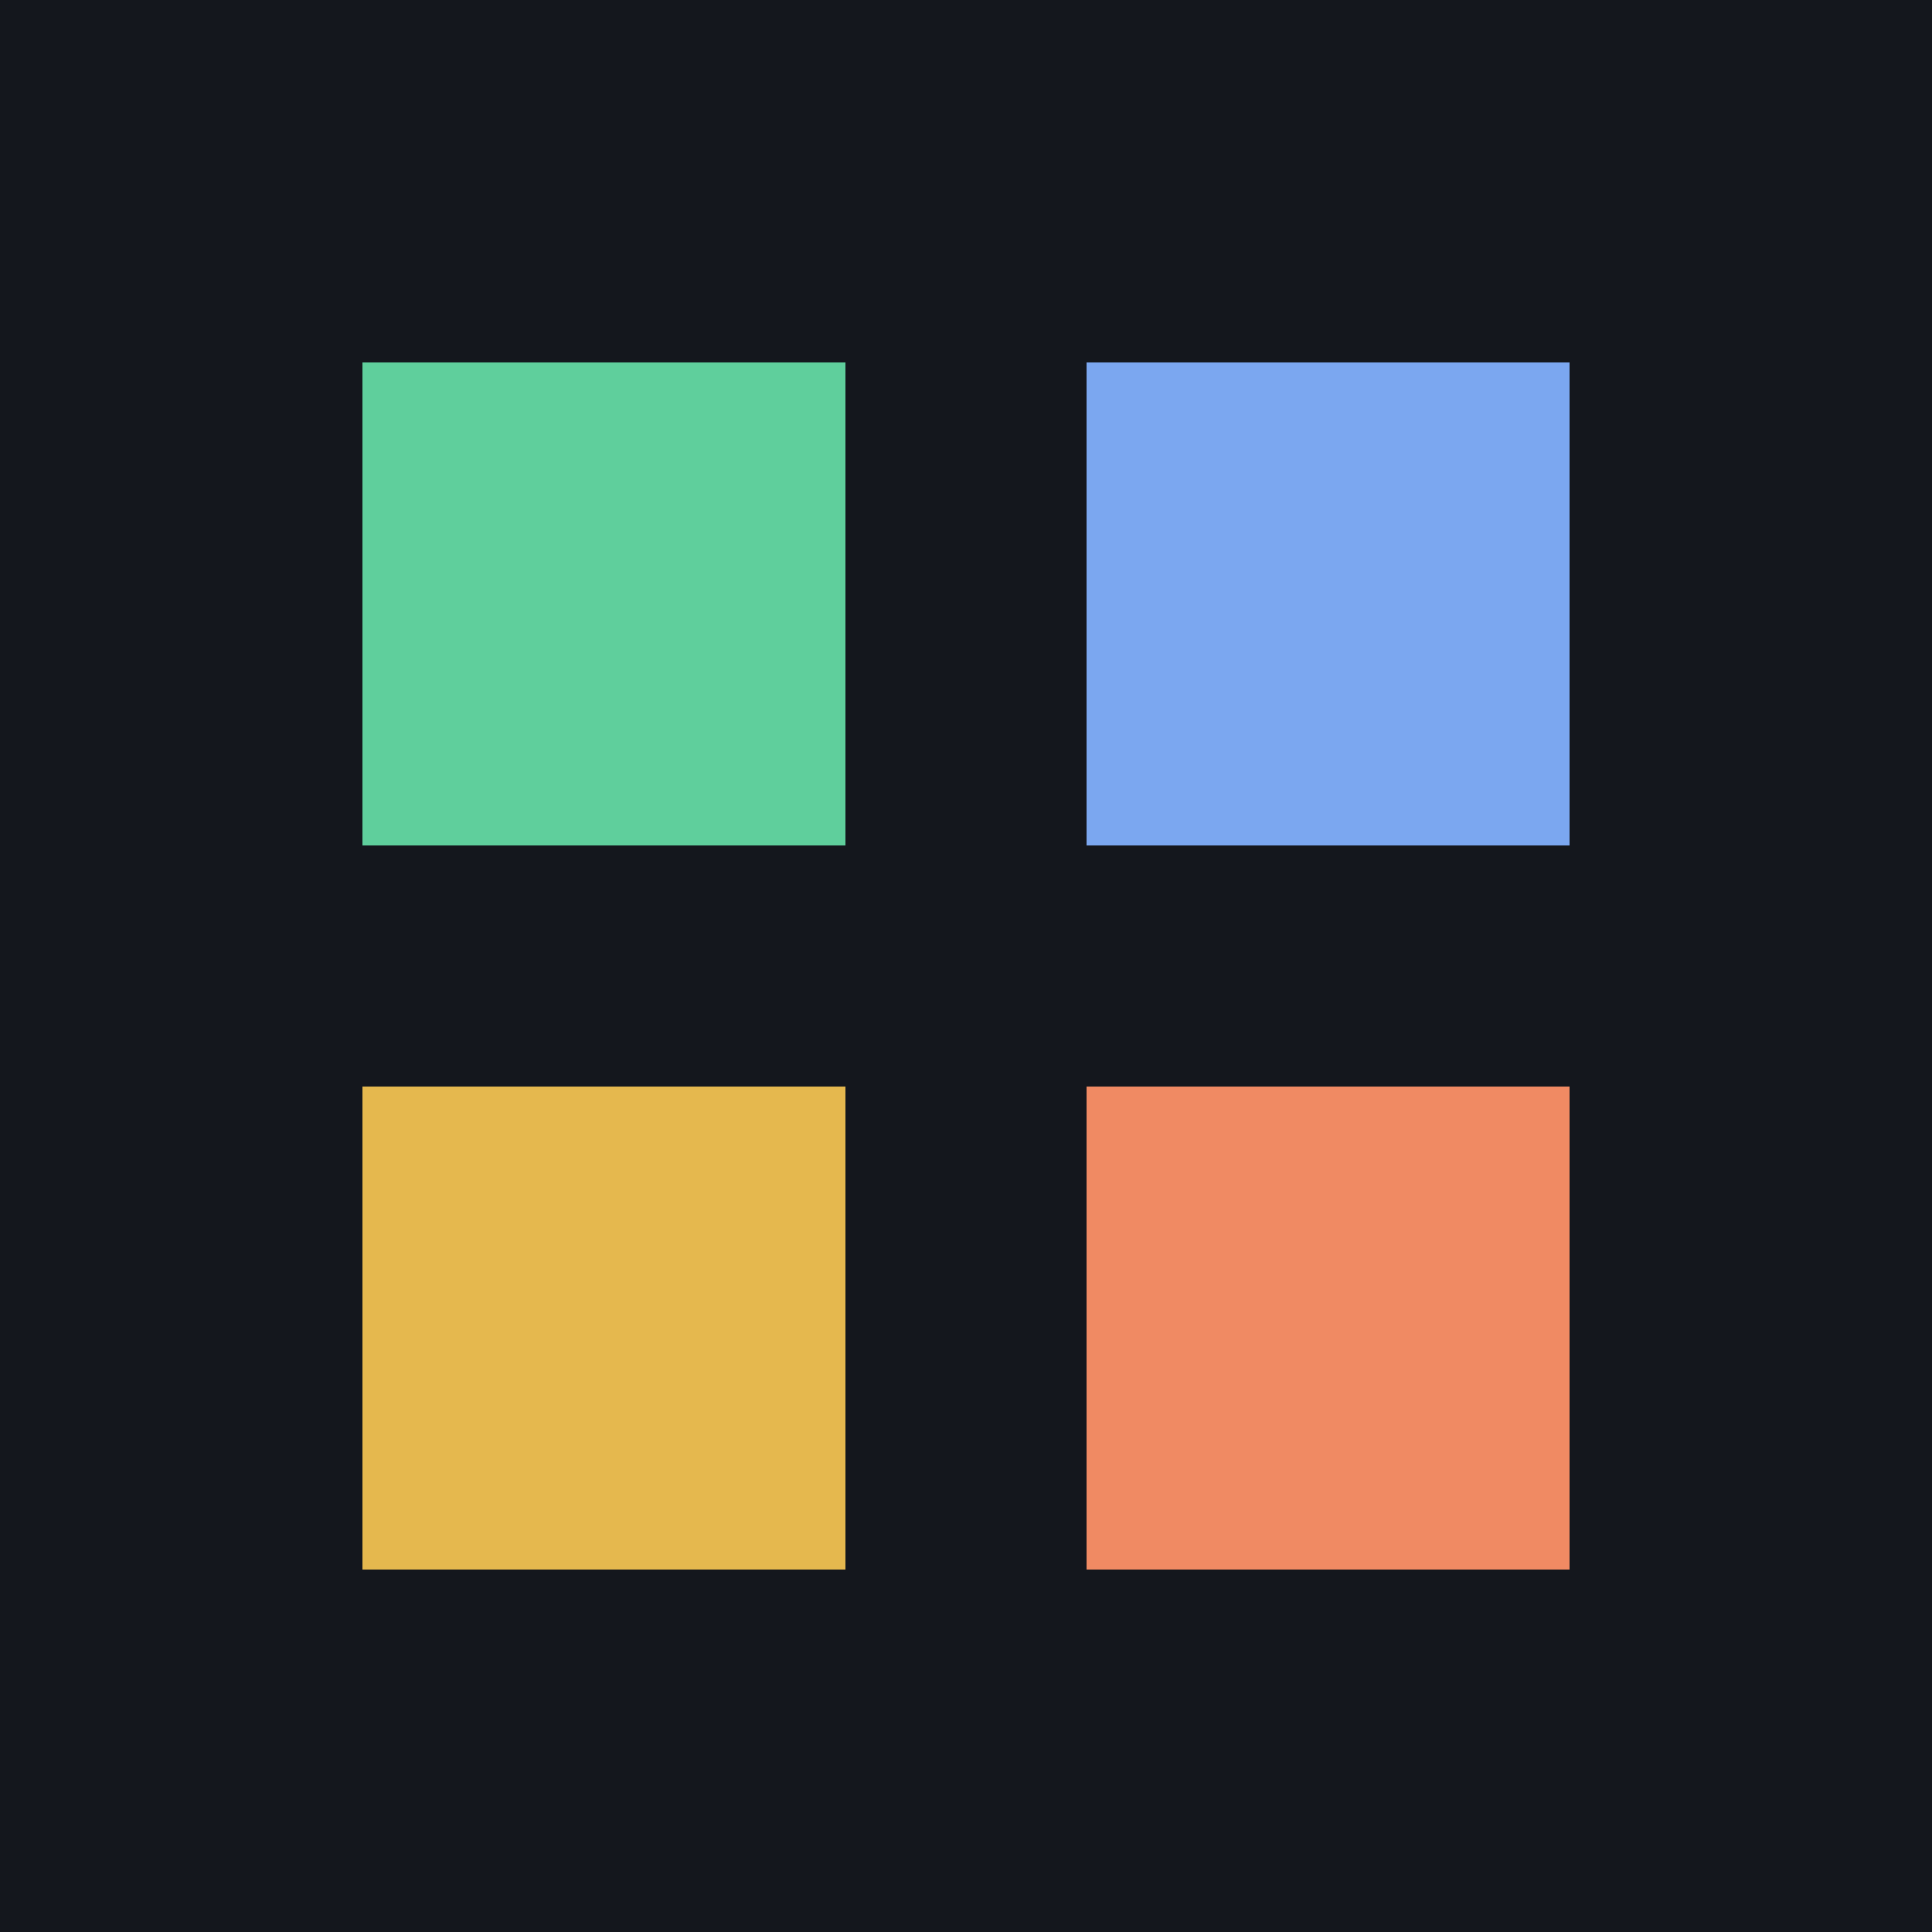
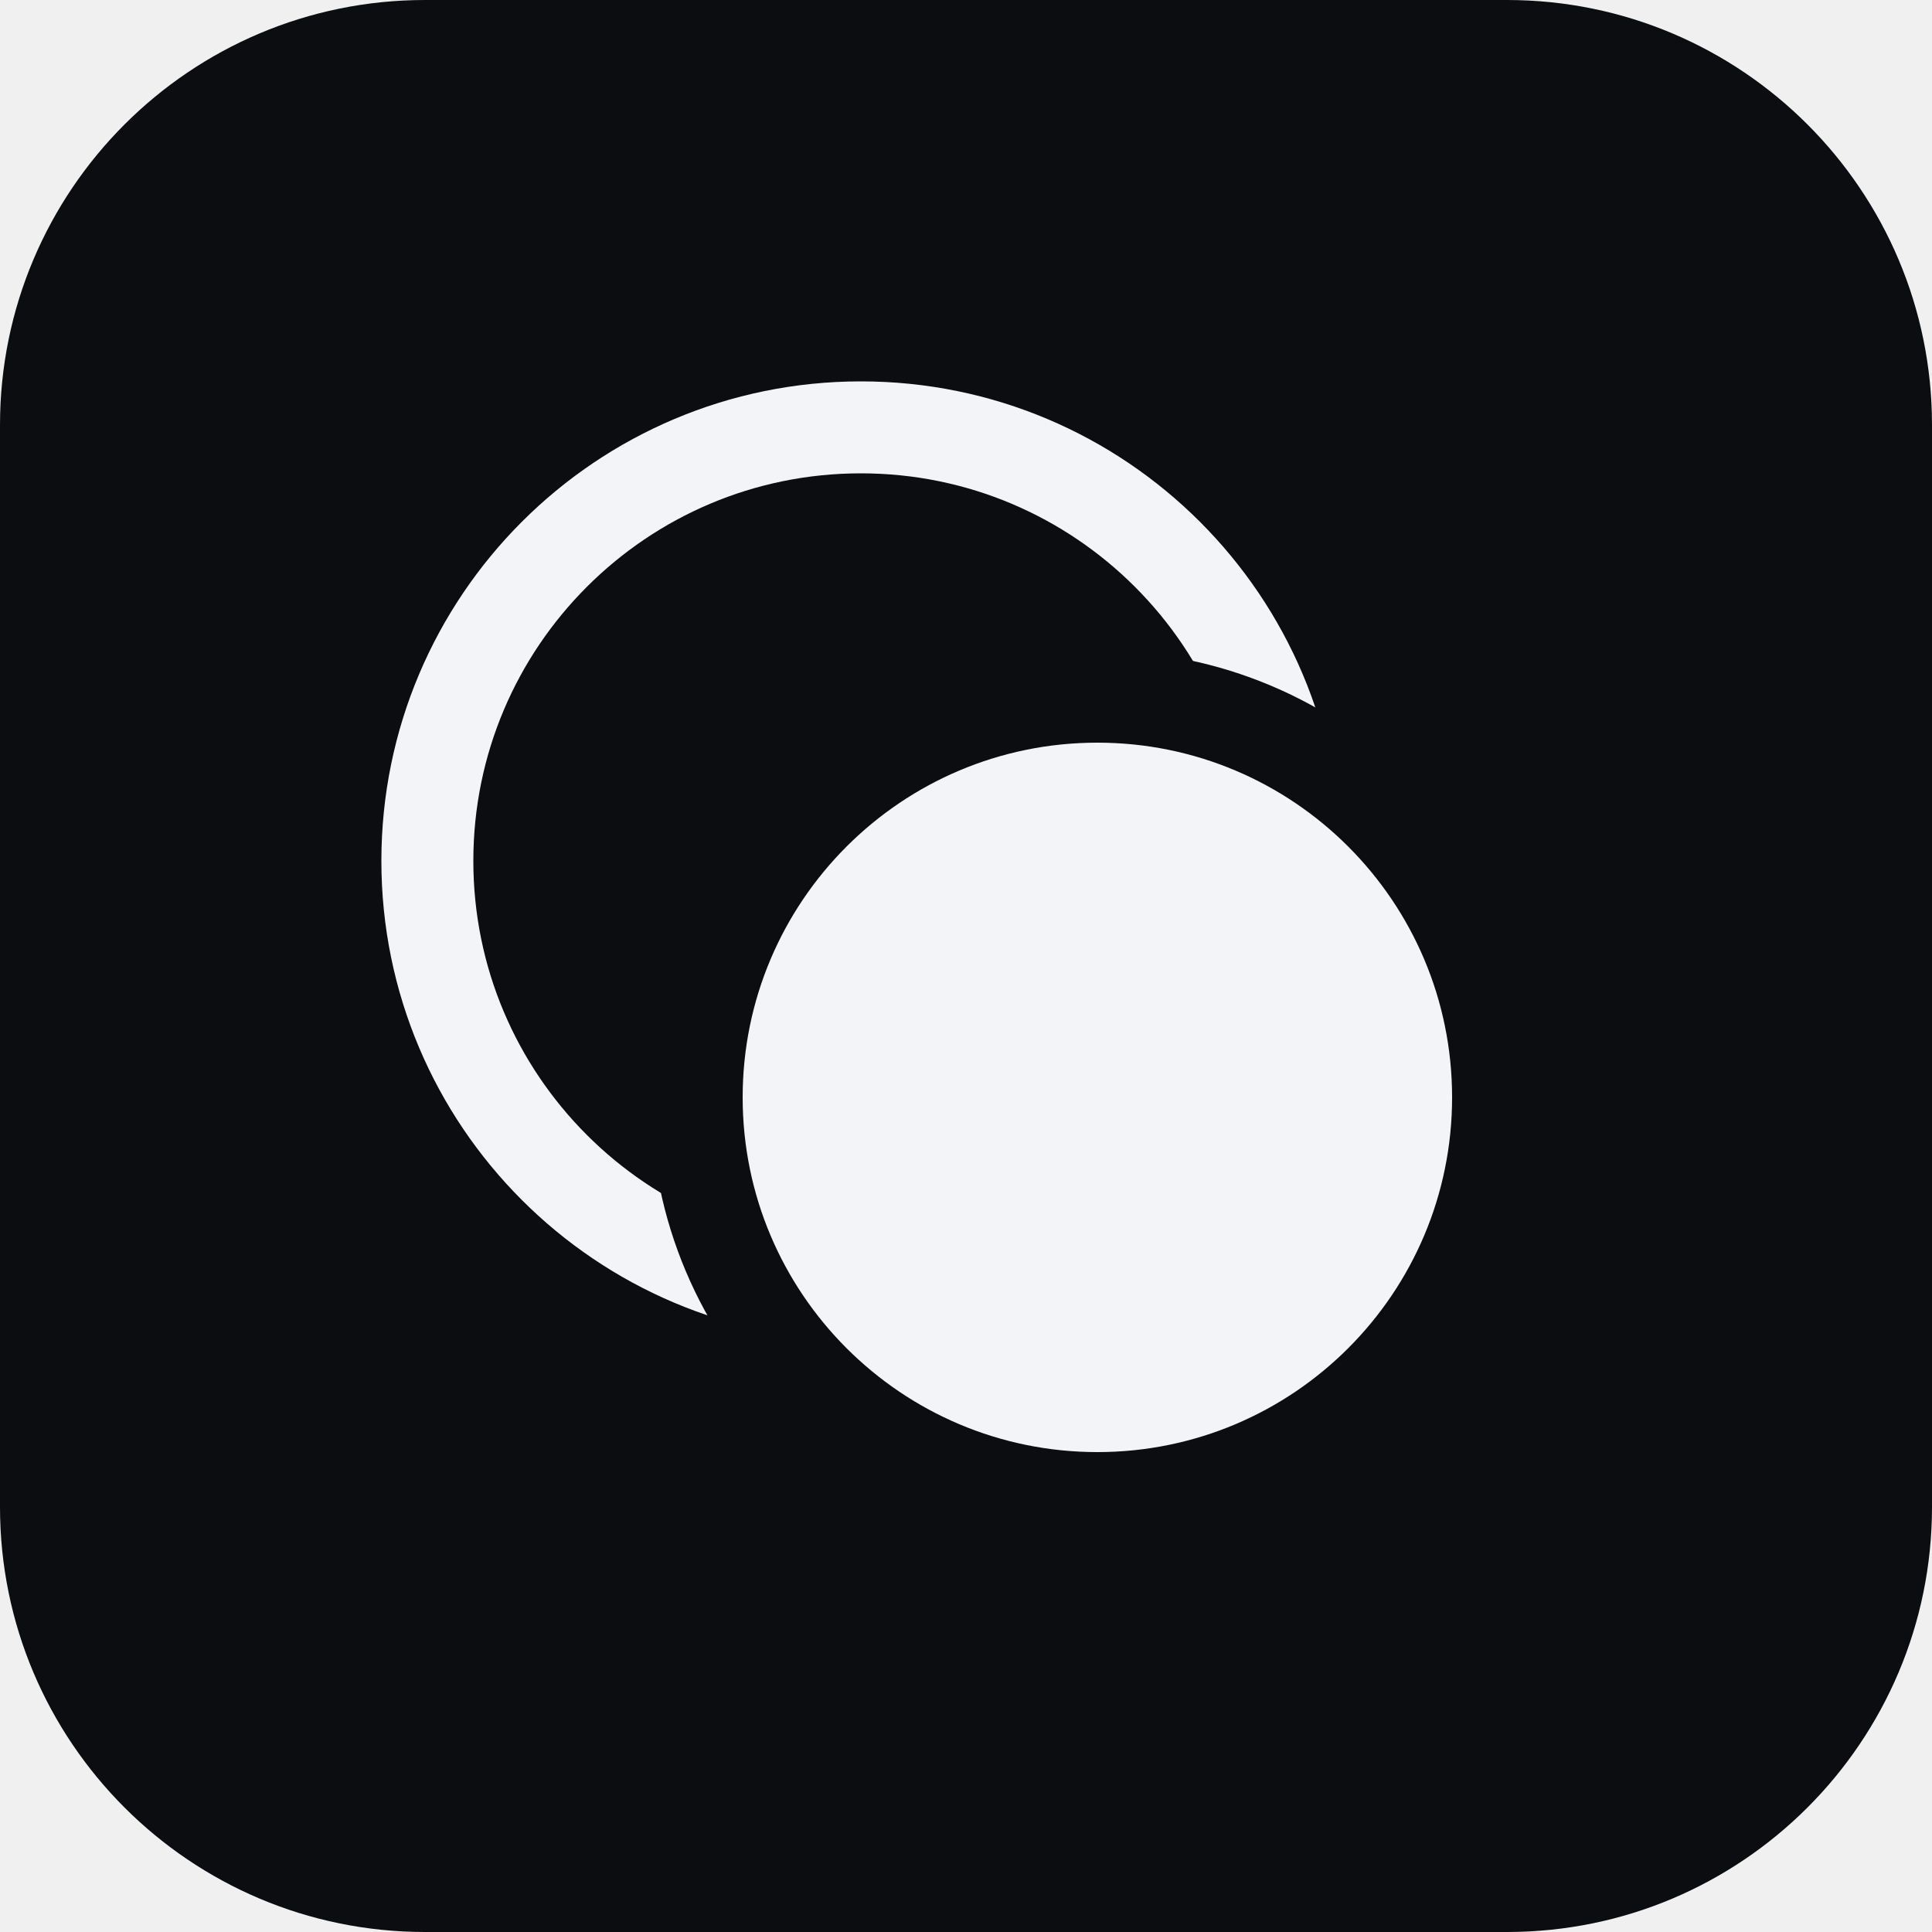
- <svg xmlns="http://www.w3.org/2000/svg" viewBox="0 0 16 16" shape-rendering="crispEdges">
-   <rect width="16" height="16" fill="#14171d" />
-   <rect x="3" y="3" width="4" height="4" fill="#5fcf9c" />
-   <rect x="9" y="3" width="4" height="4" fill="#7ba7f0" />
-   <rect x="3" y="9" width="4" height="4" fill="#e5b84e" />
-   <rect x="9" y="9" width="4" height="4" fill="#f08a63" />
+ <svg xmlns="http://www.w3.org/2000/svg" viewBox="0 0 100 100" role="img" aria-label="Cyrus">
+   <defs>
+     <mask id="cyrus-cut" maskUnits="userSpaceOnUse" x="0" y="0" width="100" height="100">
+       <rect width="100" height="100" fill="white" />
+       <circle cx="60" cy="60" r="34" fill="black" />
+     </mask>
+   </defs>
+   <rect width="100" height="100" rx="22" fill="#0c0d10" />
+   <g transform="translate(16 16) scale(0.68)">
+     <g mask="url(#cyrus-cut)">
+       <circle cx="42" cy="42" r="33" fill="none" stroke="#f2f4f7" stroke-width="7" />
+     </g>
+     <circle cx="60" cy="60" r="27" fill="#f2f4f7" />
+   </g>
</svg>
